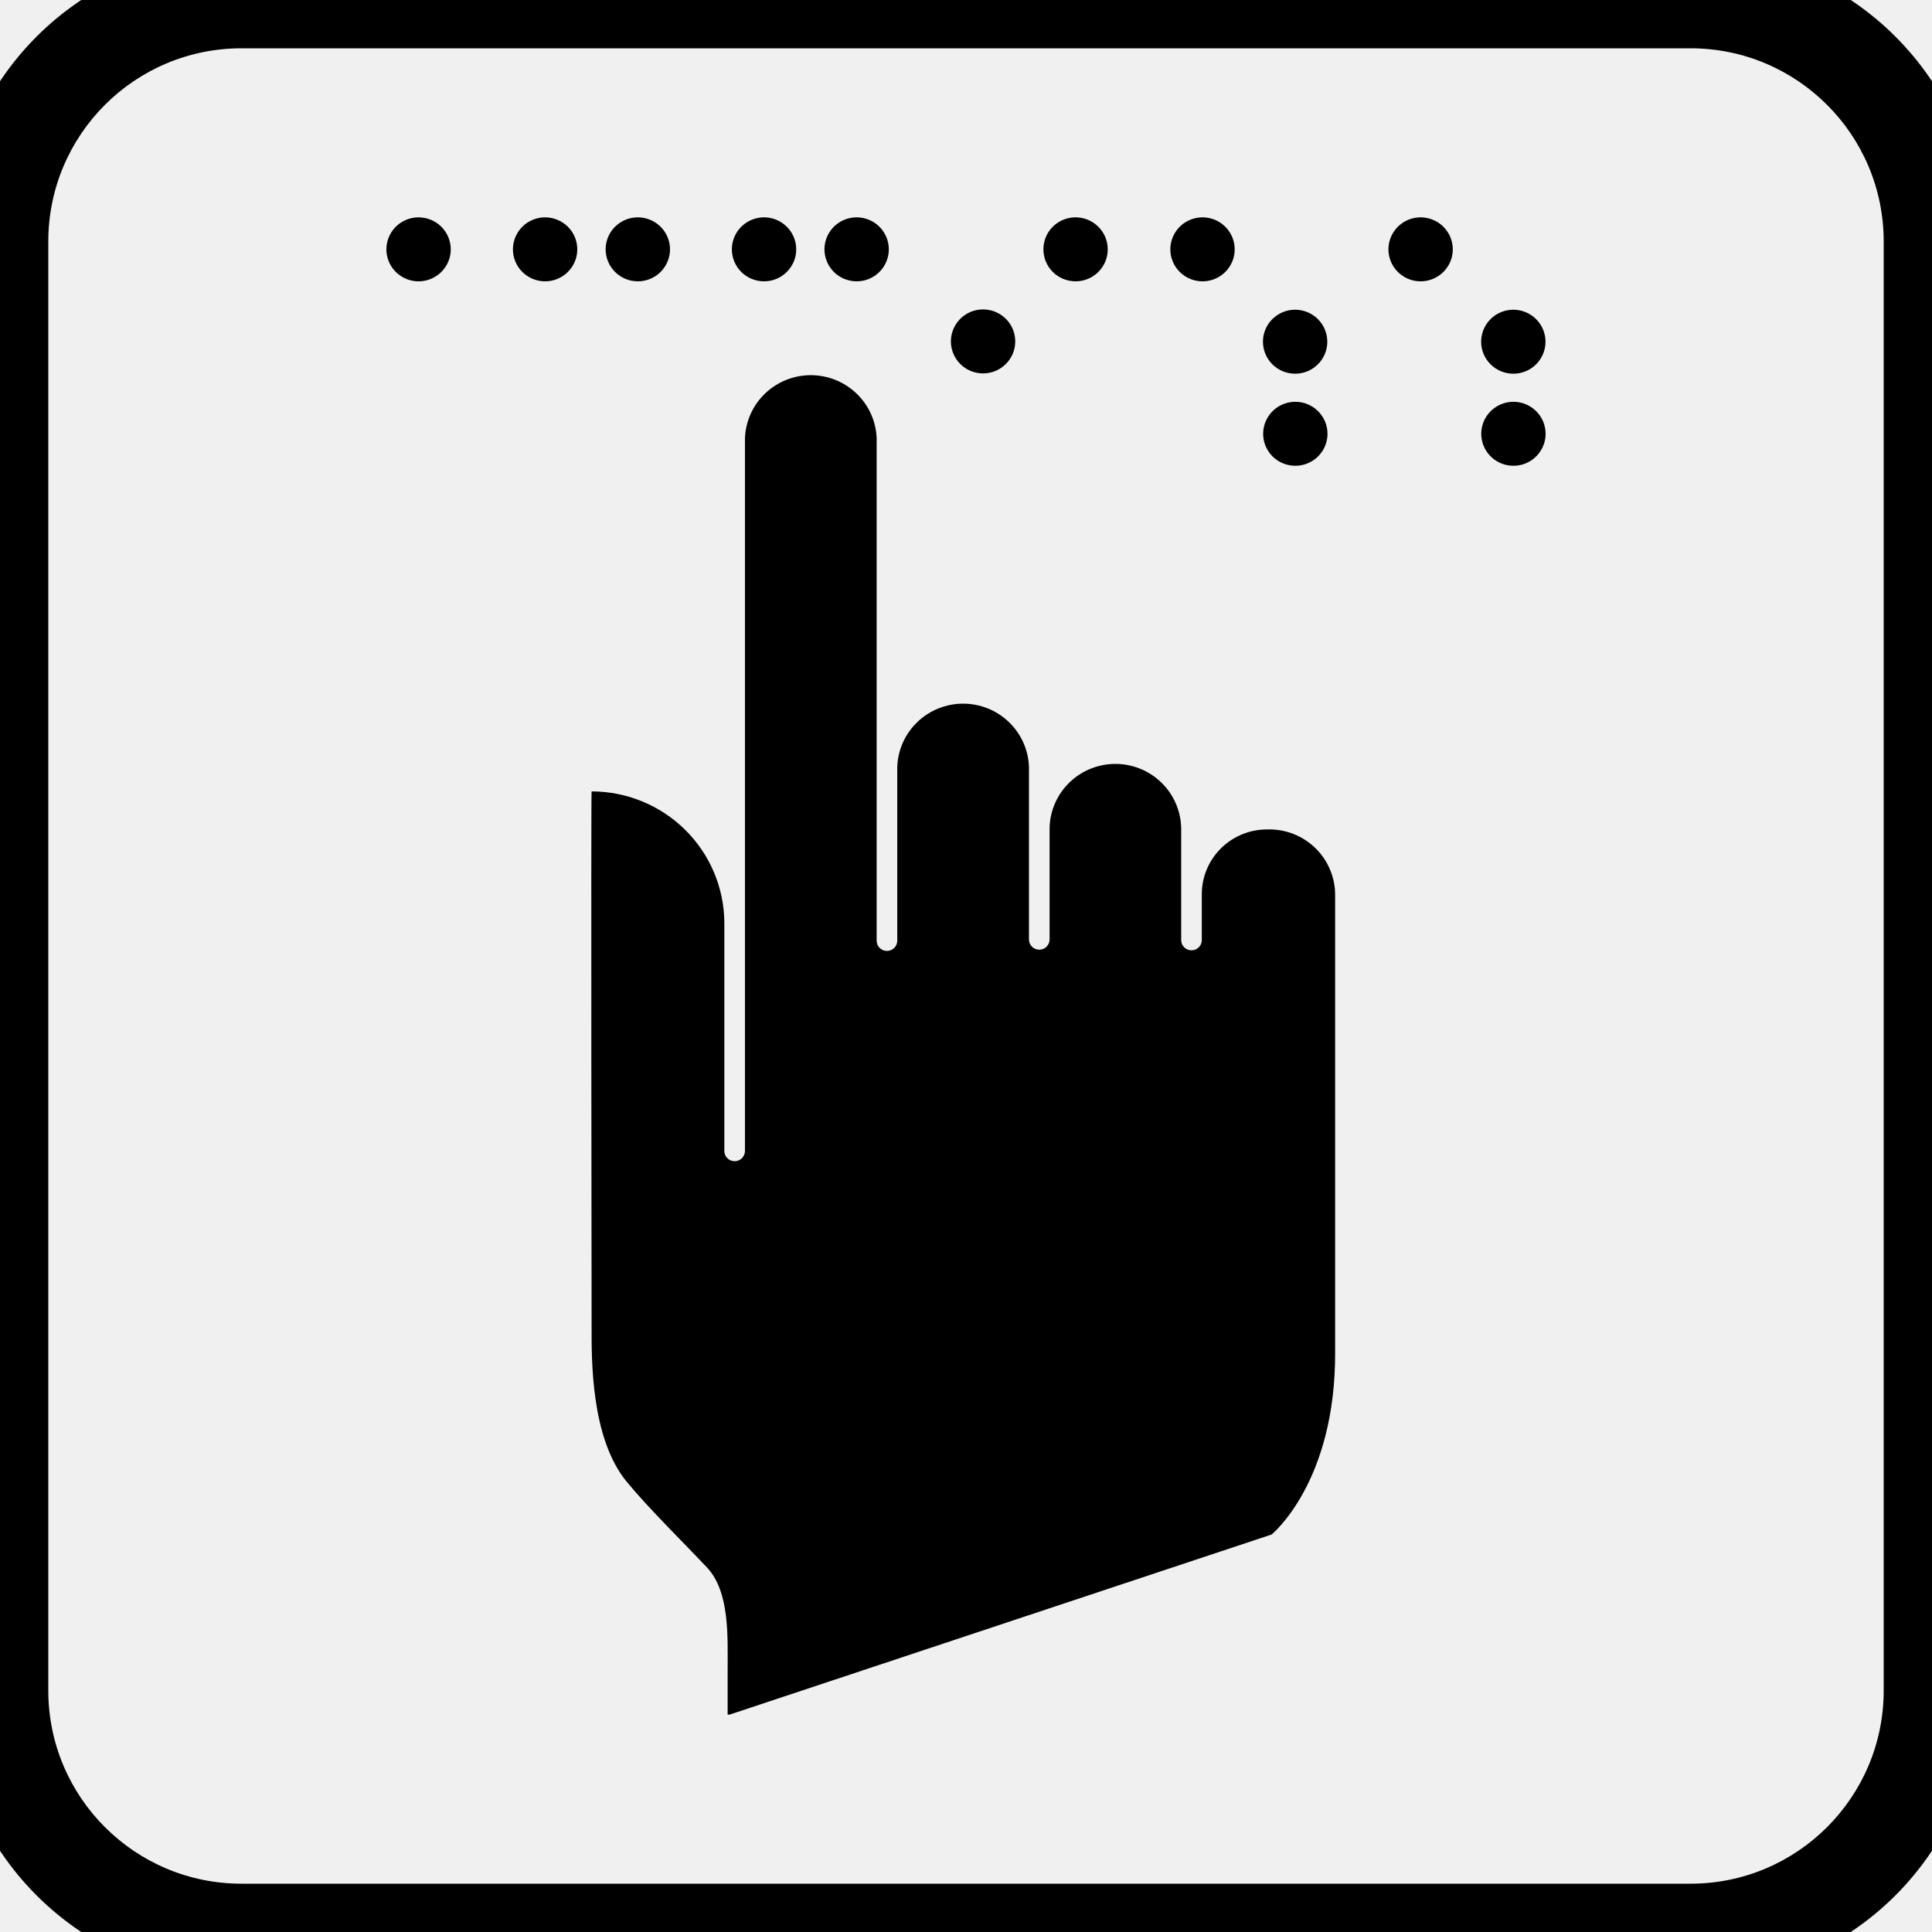
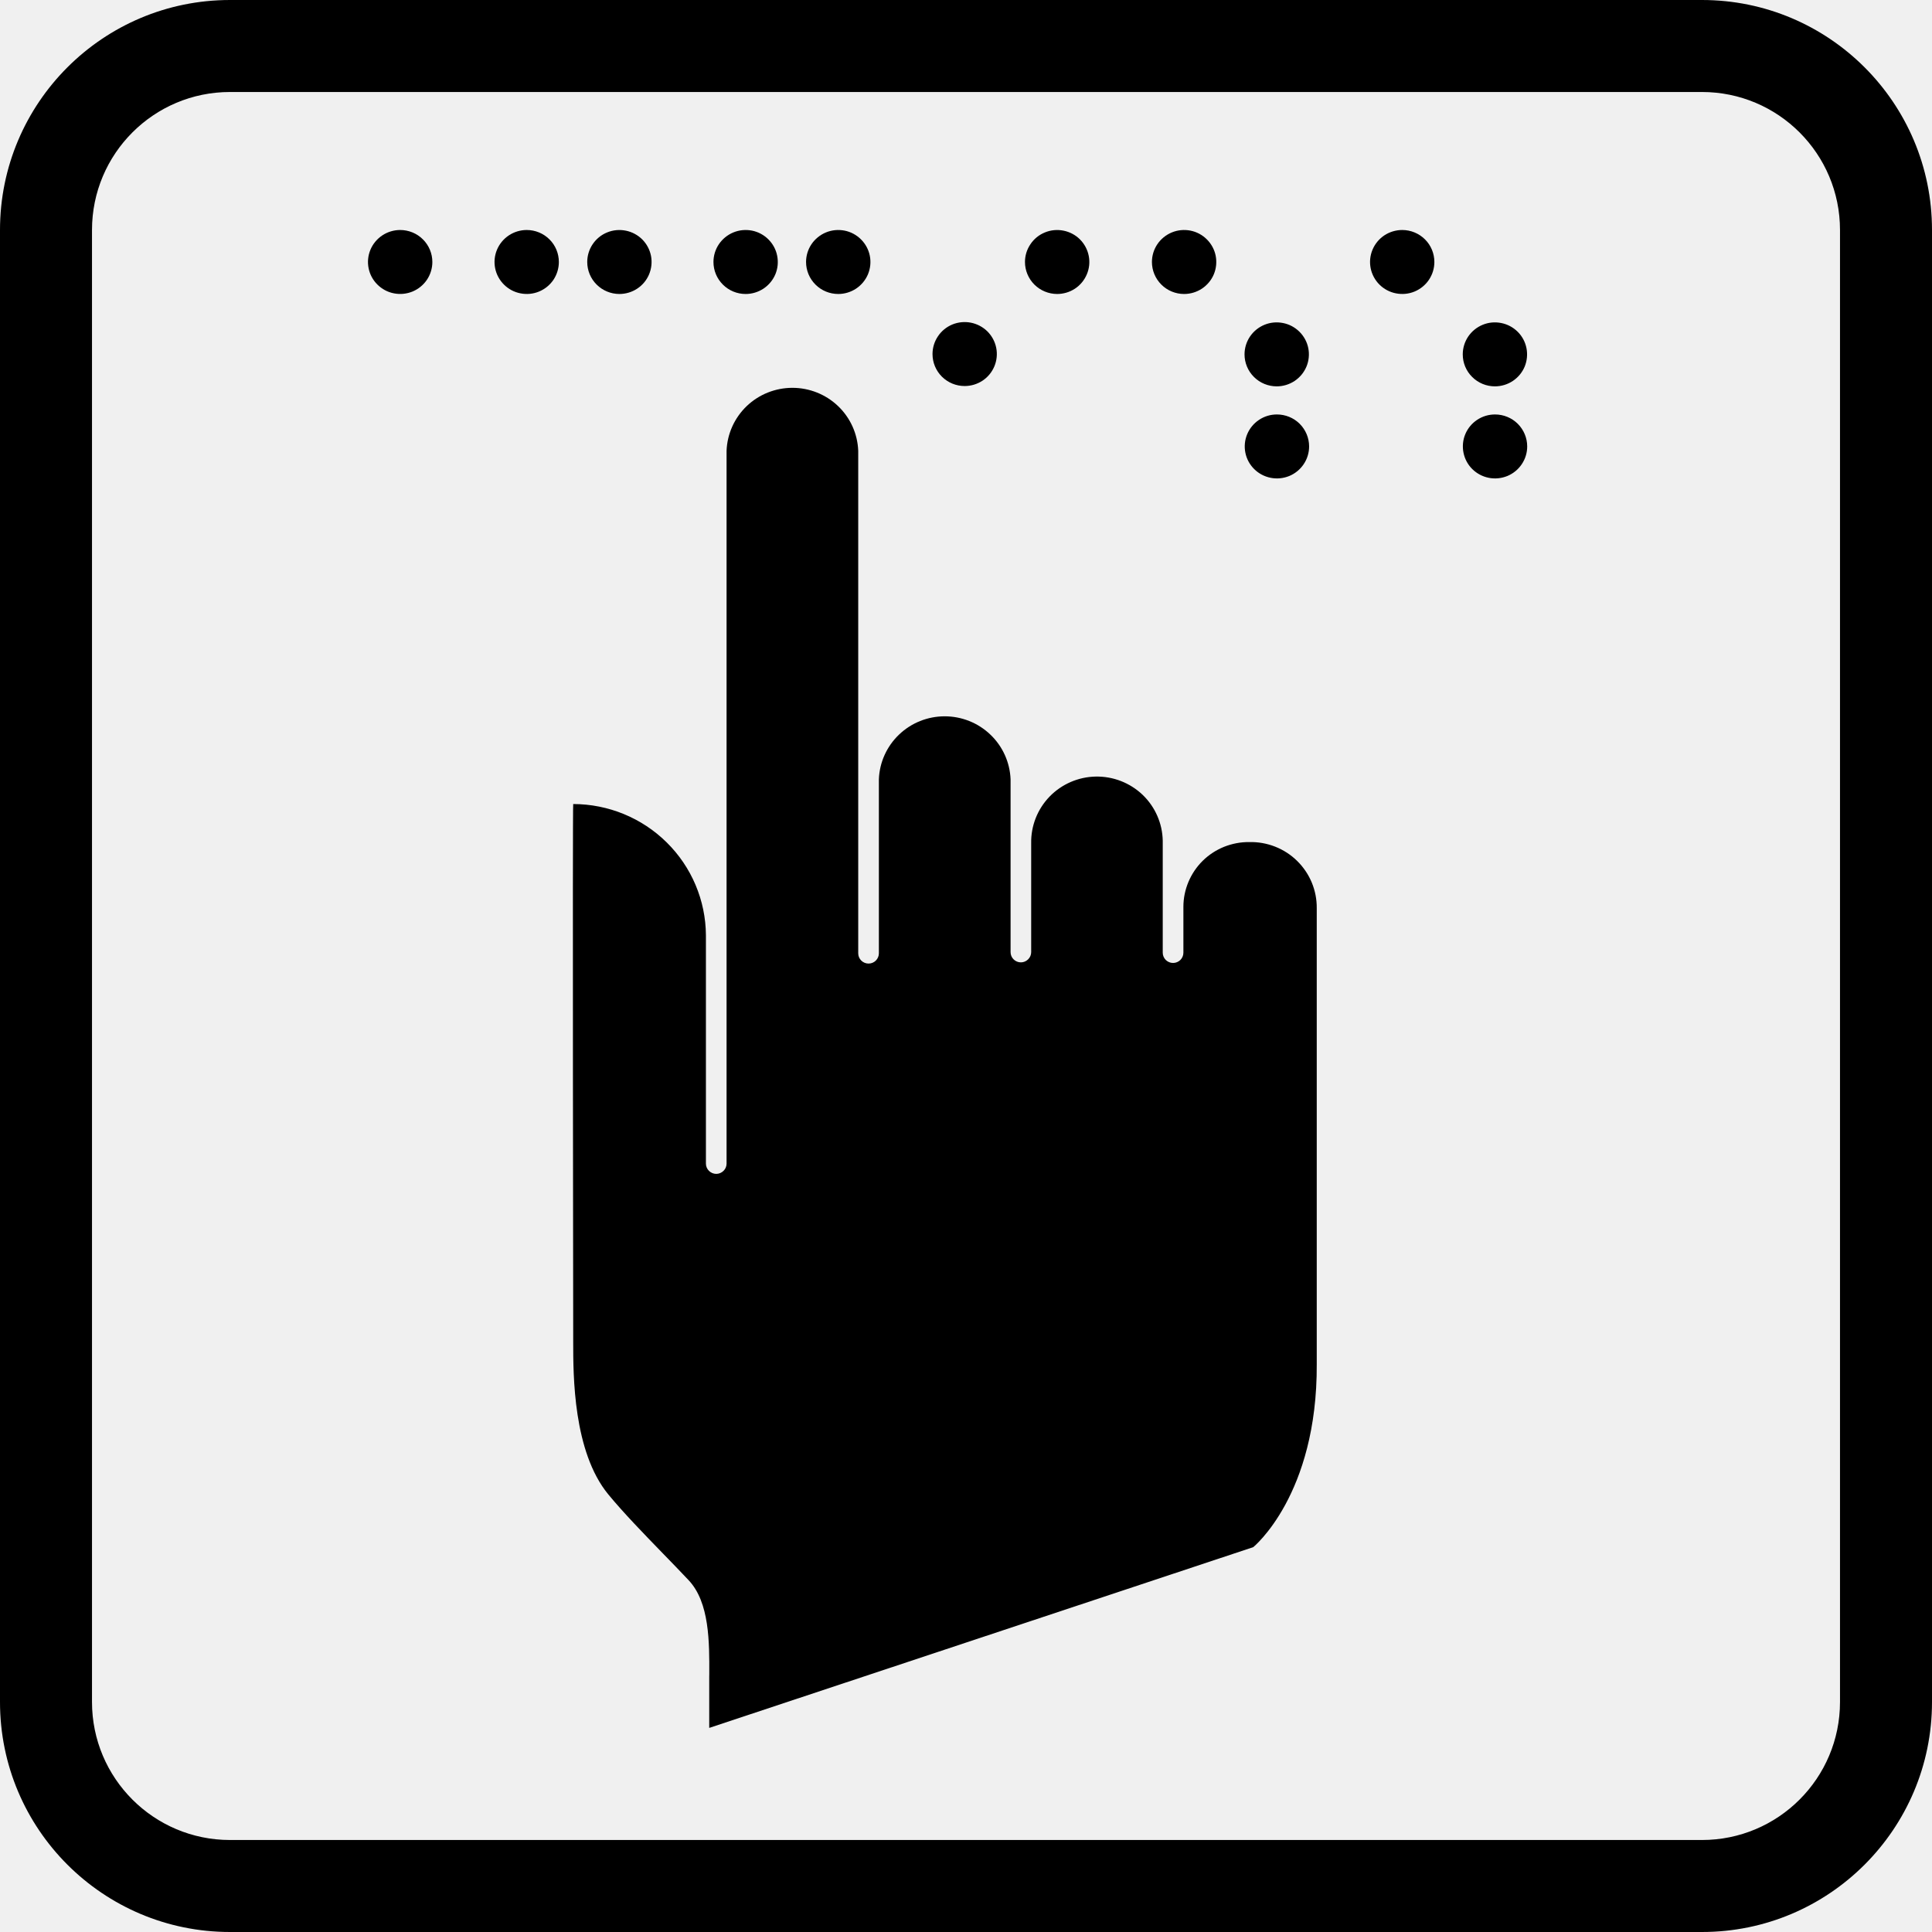
- <svg xmlns="http://www.w3.org/2000/svg" width="80" height="80" viewBox="0 0 80 80" fill="none">
-   <g clip-path="url(#clip0_114_246)">
-     <path d="M17.332 9C17.069 9 16.811 9.078 16.592 9.223C16.373 9.369 16.202 9.576 16.101 9.818C16.001 10.06 15.974 10.326 16.026 10.583C16.077 10.84 16.204 11.076 16.39 11.261C16.576 11.446 16.814 11.572 17.072 11.624C17.331 11.675 17.599 11.649 17.842 11.548C18.085 11.448 18.294 11.278 18.44 11.06C18.586 10.843 18.665 10.586 18.665 10.325C18.665 9.973 18.524 9.636 18.274 9.388C18.024 9.14 17.686 9 17.332 9Z" fill="black" />
-     <path d="M22.572 9C22.308 9 22.051 9.078 21.831 9.223C21.612 9.369 21.442 9.576 21.341 9.818C21.24 10.06 21.214 10.326 21.265 10.583C21.316 10.84 21.443 11.076 21.63 11.261C21.816 11.446 22.053 11.572 22.312 11.624C22.57 11.675 22.838 11.649 23.081 11.548C23.325 11.448 23.533 11.278 23.679 11.06C23.826 10.843 23.904 10.586 23.904 10.325C23.904 9.973 23.764 9.636 23.514 9.388C23.264 9.14 22.925 9 22.572 9Z" fill="black" />
-     <path d="M26.406 11.649C26.67 11.65 26.928 11.573 27.148 11.428C27.367 11.283 27.539 11.076 27.64 10.834C27.742 10.592 27.769 10.326 27.718 10.069C27.667 9.812 27.54 9.575 27.354 9.389C27.168 9.204 26.93 9.077 26.672 9.026C26.413 8.974 26.145 9 25.902 9.1C25.658 9.201 25.45 9.37 25.303 9.588C25.156 9.806 25.078 10.062 25.078 10.325C25.078 10.675 25.218 11.011 25.467 11.26C25.716 11.508 26.054 11.648 26.406 11.649Z" fill="black" />
-     <path d="M31.637 11.649C31.901 11.649 32.158 11.572 32.377 11.426C32.596 11.28 32.767 11.073 32.868 10.832C32.969 10.589 32.995 10.323 32.944 10.066C32.892 9.809 32.765 9.573 32.579 9.388C32.393 9.203 32.155 9.077 31.897 9.025C31.639 8.974 31.371 9.001 31.127 9.101C30.884 9.201 30.676 9.371 30.529 9.589C30.383 9.807 30.305 10.063 30.305 10.325C30.305 10.676 30.445 11.013 30.695 11.261C30.945 11.51 31.284 11.649 31.637 11.649Z" fill="black" />
-     <path d="M35.471 11.649C35.735 11.649 35.993 11.572 36.212 11.426C36.431 11.28 36.602 11.073 36.702 10.832C36.803 10.589 36.83 10.323 36.778 10.066C36.727 9.809 36.6 9.573 36.414 9.388C36.227 9.203 35.99 9.077 35.731 9.025C35.473 8.974 35.205 9.001 34.962 9.101C34.718 9.201 34.51 9.371 34.364 9.589C34.217 9.807 34.139 10.063 34.139 10.325C34.139 10.676 34.28 11.013 34.529 11.261C34.779 11.51 35.118 11.649 35.471 11.649Z" fill="black" />
-     <path d="M44.533 11.649C44.796 11.65 45.054 11.573 45.274 11.428C45.494 11.283 45.665 11.076 45.767 10.834C45.868 10.592 45.895 10.326 45.844 10.069C45.793 9.812 45.667 9.575 45.48 9.389C45.294 9.204 45.057 9.077 44.798 9.026C44.54 8.974 44.272 9 44.028 9.1C43.784 9.201 43.576 9.37 43.429 9.588C43.283 9.806 43.205 10.062 43.205 10.325C43.205 10.675 43.344 11.011 43.593 11.26C43.842 11.508 44.18 11.648 44.533 11.649Z" fill="black" />
-     <path d="M40.707 15.462C40.97 15.462 41.228 15.384 41.447 15.238C41.666 15.093 41.837 14.886 41.938 14.644C42.038 14.402 42.065 14.136 42.013 13.879C41.962 13.622 41.835 13.386 41.649 13.2C41.462 13.015 41.225 12.889 40.967 12.838C40.708 12.787 40.44 12.813 40.197 12.913C39.953 13.014 39.745 13.183 39.599 13.401C39.453 13.619 39.374 13.875 39.374 14.137C39.374 14.488 39.515 14.825 39.765 15.074C40.014 15.322 40.353 15.462 40.707 15.462Z" fill="black" />
-     <path d="M58.825 9C58.561 9 58.304 9.078 58.084 9.223C57.865 9.369 57.695 9.576 57.594 9.818C57.493 10.06 57.467 10.326 57.518 10.583C57.569 10.84 57.696 11.076 57.883 11.261C58.069 11.446 58.306 11.572 58.565 11.624C58.823 11.675 59.091 11.649 59.334 11.548C59.578 11.448 59.786 11.278 59.932 11.06C60.079 10.843 60.157 10.586 60.157 10.325C60.157 9.973 60.017 9.636 59.767 9.388C59.517 9.14 59.178 9 58.825 9Z" fill="black" />
-     <path d="M62.668 16.637C62.404 16.637 62.147 16.715 61.928 16.861C61.709 17.006 61.538 17.213 61.437 17.455C61.336 17.697 61.31 17.963 61.361 18.221C61.413 18.477 61.539 18.713 61.726 18.899C61.912 19.084 62.149 19.21 62.408 19.261C62.666 19.312 62.934 19.286 63.178 19.186C63.421 19.085 63.629 18.916 63.775 18.698C63.922 18.48 64 18.224 64 17.962C64 17.611 63.86 17.274 63.61 17.026C63.36 16.777 63.021 16.637 62.668 16.637Z" fill="black" />
-     <path d="M62.663 15.474C62.927 15.474 63.184 15.397 63.404 15.251C63.623 15.105 63.793 14.899 63.894 14.657C63.995 14.415 64.022 14.148 63.97 13.891C63.919 13.634 63.792 13.398 63.605 13.213C63.419 13.028 63.182 12.902 62.923 12.851C62.665 12.799 62.397 12.826 62.154 12.926C61.91 13.026 61.702 13.196 61.556 13.414C61.409 13.632 61.331 13.888 61.331 14.15C61.331 14.501 61.471 14.838 61.721 15.086C61.971 15.335 62.31 15.474 62.663 15.474Z" fill="black" />
-     <path d="M49.793 11.649C50.057 11.649 50.315 11.572 50.534 11.426C50.753 11.28 50.923 11.073 51.024 10.832C51.125 10.589 51.151 10.323 51.1 10.066C51.049 9.809 50.922 9.573 50.736 9.388C50.549 9.203 50.312 9.077 50.053 9.025C49.795 8.974 49.527 9.001 49.284 9.101C49.04 9.201 48.832 9.371 48.686 9.589C48.539 9.807 48.461 10.063 48.461 10.325C48.461 10.676 48.602 11.013 48.851 11.261C49.101 11.51 49.44 11.649 49.793 11.649Z" fill="black" />
-     <path d="M53.636 16.637C53.373 16.637 53.115 16.715 52.896 16.861C52.677 17.006 52.507 17.213 52.406 17.455C52.305 17.697 52.279 17.963 52.33 18.221C52.381 18.477 52.508 18.713 52.694 18.899C52.881 19.084 53.118 19.21 53.377 19.261C53.635 19.312 53.903 19.286 54.146 19.186C54.39 19.085 54.598 18.916 54.744 18.698C54.891 18.48 54.969 18.224 54.969 17.962C54.969 17.611 54.828 17.274 54.579 17.026C54.329 16.777 53.99 16.637 53.636 16.637Z" fill="black" />
-     <path d="M53.628 15.474C53.892 15.474 54.149 15.397 54.368 15.251C54.587 15.105 54.758 14.899 54.859 14.657C54.96 14.415 54.986 14.148 54.935 13.891C54.883 13.634 54.756 13.398 54.57 13.213C54.384 13.028 54.146 12.902 53.888 12.851C53.629 12.799 53.362 12.826 53.118 12.926C52.875 13.026 52.667 13.196 52.52 13.414C52.374 13.632 52.296 13.888 52.296 14.15C52.296 14.501 52.436 14.838 52.686 15.086C52.936 15.335 53.275 15.474 53.628 15.474Z" fill="black" />
-     <path d="M52.488 34.345C52.132 34.342 51.778 34.408 51.448 34.542C51.118 34.675 50.818 34.871 50.565 35.12C50.311 35.369 50.11 35.666 49.973 35.993C49.835 36.319 49.764 36.67 49.764 37.024V38.926C49.764 39.038 49.719 39.147 49.639 39.226C49.558 39.306 49.45 39.35 49.337 39.35C49.223 39.35 49.115 39.306 49.035 39.226C48.955 39.147 48.91 39.038 48.91 38.926V34.29C48.896 33.572 48.596 32.888 48.075 32.39C47.555 31.891 46.856 31.619 46.134 31.632C45.411 31.646 44.724 31.944 44.223 32.462C43.721 32.979 43.447 33.673 43.461 34.392V38.247V38.9C43.461 39.013 43.416 39.121 43.336 39.201C43.256 39.28 43.147 39.325 43.034 39.325C42.921 39.325 42.812 39.28 42.732 39.201C42.652 39.121 42.607 39.013 42.607 38.9V31.743C42.579 31.042 42.28 30.38 41.771 29.894C41.263 29.408 40.585 29.137 39.88 29.137C39.175 29.137 38.498 29.408 37.99 29.894C37.481 30.38 37.182 31.042 37.154 31.743V38.429V38.951C37.154 39.064 37.109 39.172 37.029 39.252C36.949 39.331 36.84 39.376 36.727 39.376C36.614 39.376 36.505 39.331 36.425 39.252C36.345 39.172 36.3 39.064 36.3 38.951V38.633V18.14C36.272 17.44 35.973 16.778 35.464 16.292C34.956 15.806 34.279 15.535 33.574 15.535C32.869 15.535 32.191 15.806 31.683 16.292C31.174 16.778 30.875 17.44 30.847 18.14V46.079V47.659C30.847 47.771 30.802 47.879 30.722 47.959C30.642 48.038 30.533 48.083 30.42 48.083C30.307 48.083 30.198 48.038 30.118 47.959C30.038 47.879 29.993 47.771 29.993 47.659V45.961V38.2C29.983 36.757 29.4 35.377 28.37 34.36C27.341 33.343 25.949 32.771 24.497 32.77C24.468 32.77 24.497 54.952 24.497 54.952C24.497 56.281 24.459 59.542 25.949 61.354C26.863 62.462 28.178 63.745 29.276 64.908C30.219 65.91 30.13 67.761 30.13 69.153V71.025L52.654 63.541C52.654 63.541 55.315 61.388 55.285 55.963C55.285 55.22 55.285 37.083 55.285 37.083C55.289 36.719 55.219 36.358 55.079 36.021C54.94 35.684 54.733 35.378 54.472 35.123C54.211 34.867 53.901 34.666 53.56 34.533C53.219 34.399 52.854 34.335 52.488 34.345Z" fill="black" />
-   </g>
-   <path d="M10 2H70V-2H10V2ZM78 10V70H82V10H78ZM70 78H10V82H70V78ZM2 70V10H-2V70H2ZM10 78C5.582 78 2 74.418 2 70H-2C-2 76.627 3.373 82 10 82V78ZM78 70C78 74.418 74.418 78 70 78V82C76.627 82 82 76.627 82 70H78ZM70 2C74.418 2 78 5.582 78 10H82C82 3.373 76.627 -2 70 -2V2ZM10 -2C3.373 -2 -2 3.373 -2 10H2C2 5.582 5.582 2 10 2V-2Z" fill="black" />
-   <defs>
-     <clipPath id="clip0_114_246">
-       <rect width="48" height="62" fill="white" transform="translate(16 9)" />
-     </clipPath>
-   </defs>
+ <svg xmlns="http://www.w3.org/2000/svg" width="42" height="42" viewBox="0 0 42 42" fill="none">
+   <path d="M8.699 5C8.561 5 8.426 5.041 8.311 5.117C8.196 5.194 8.106 5.302 8.053 5.429C8 5.556 7.986 5.696 8.013 5.831C8.04 5.966 8.107 6.09 8.205 6.187C8.303 6.284 8.427 6.351 8.563 6.377C8.699 6.404 8.839 6.39 8.967 6.338C9.095 6.285 9.204 6.196 9.281 6.082C9.358 5.967 9.399 5.833 9.399 5.695C9.399 5.511 9.325 5.334 9.194 5.204C9.063 5.073 8.885 5 8.699 5Z" fill="black" />
+   <path d="M11.45 5C11.312 5 11.177 5.041 11.062 5.117C10.947 5.194 10.857 5.302 10.804 5.429C10.751 5.556 10.737 5.696 10.764 5.831C10.791 5.966 10.858 6.09 10.956 6.187C11.053 6.284 11.178 6.351 11.314 6.377C11.449 6.404 11.59 6.391 11.718 6.338C11.846 6.285 11.955 6.196 12.032 6.082C12.108 5.967 12.149 5.833 12.149 5.695C12.149 5.511 12.076 5.334 11.945 5.204C11.813 5.073 11.636 5 11.45 5Z" fill="black" />
+   <path d="M13.852 6.275C13.737 6.351 13.602 6.391 13.463 6.391C13.278 6.39 13.101 6.317 12.97 6.186C12.839 6.056 12.766 5.879 12.766 5.695C12.766 5.558 12.807 5.423 12.884 5.309C12.961 5.194 13.07 5.105 13.198 5.053C13.326 5 13.467 4.987 13.603 5.014C13.739 5.041 13.863 5.107 13.961 5.204C14.059 5.302 14.125 5.426 14.152 5.561C14.178 5.696 14.164 5.836 14.111 5.963C14.058 6.09 13.968 6.199 13.852 6.275Z" fill="black" />
+   <path d="M16.209 6.391C16.348 6.391 16.483 6.35 16.598 6.274C16.713 6.197 16.803 6.089 16.856 5.962C16.909 5.834 16.922 5.695 16.895 5.56C16.869 5.425 16.802 5.301 16.704 5.204C16.606 5.106 16.482 5.04 16.346 5.013C16.21 4.987 16.07 5 15.942 5.053C15.814 5.106 15.705 5.195 15.628 5.309C15.551 5.423 15.51 5.558 15.51 5.695C15.51 5.88 15.584 6.057 15.715 6.187C15.846 6.318 16.024 6.391 16.209 6.391Z" fill="black" />
+   <path d="M18.611 6.274C18.496 6.35 18.361 6.391 18.223 6.391C18.037 6.391 17.859 6.318 17.728 6.187C17.597 6.057 17.523 5.88 17.523 5.695C17.523 5.558 17.564 5.423 17.641 5.309C17.718 5.195 17.827 5.106 17.955 5.053C18.083 5 18.223 4.987 18.359 5.013C18.495 5.04 18.619 5.106 18.717 5.204C18.815 5.301 18.882 5.425 18.909 5.56C18.936 5.695 18.922 5.834 18.869 5.962C18.816 6.089 18.726 6.197 18.611 6.274Z" fill="black" />
+   <path d="M22.98 6.391C23.118 6.391 23.254 6.351 23.369 6.275C23.484 6.199 23.574 6.09 23.627 5.963C23.681 5.836 23.695 5.696 23.668 5.561C23.641 5.426 23.575 5.302 23.477 5.204C23.38 5.107 23.255 5.041 23.119 5.014C22.983 4.987 22.843 5 22.715 5.053C22.587 5.105 22.477 5.194 22.401 5.309C22.323 5.423 22.282 5.558 22.282 5.695C22.282 5.879 22.356 6.056 22.486 6.186C22.617 6.317 22.795 6.39 22.98 6.391Z" fill="black" />
+   <path d="M21.36 8.275C21.245 8.351 21.109 8.392 20.971 8.392C20.785 8.392 20.608 8.319 20.477 8.189C20.345 8.058 20.272 7.881 20.272 7.697C20.272 7.559 20.313 7.425 20.39 7.311C20.466 7.196 20.576 7.107 20.703 7.054C20.831 7.002 20.972 6.988 21.108 7.015C21.243 7.042 21.368 7.108 21.466 7.205C21.563 7.302 21.63 7.426 21.657 7.561C21.684 7.696 21.67 7.836 21.617 7.963C21.564 8.09 21.475 8.199 21.36 8.275Z" fill="black" />
+   <path d="M30.483 5C30.345 5 30.209 5.041 30.094 5.117C29.979 5.194 29.89 5.302 29.837 5.429C29.784 5.556 29.77 5.696 29.797 5.831C29.824 5.966 29.891 6.09 29.988 6.187C30.086 6.284 30.211 6.351 30.346 6.377C30.482 6.404 30.623 6.391 30.751 6.338C30.878 6.285 30.988 6.196 31.064 6.082C31.141 5.967 31.182 5.833 31.182 5.695C31.182 5.511 31.109 5.334 30.978 5.204C30.846 5.073 30.669 5 30.483 5Z" fill="black" />
+   <path d="M32.112 9.127C32.227 9.05 32.362 9.01 32.501 9.01C32.686 9.01 32.864 9.083 32.995 9.213C33.126 9.344 33.2 9.521 33.2 9.705C33.2 9.843 33.159 9.977 33.082 10.091C33.005 10.206 32.896 10.295 32.768 10.348C32.64 10.4 32.5 10.414 32.364 10.387C32.228 10.36 32.104 10.294 32.006 10.197C31.908 10.1 31.842 9.976 31.815 9.841C31.788 9.706 31.801 9.566 31.854 9.439C31.907 9.312 31.997 9.203 32.112 9.127Z" fill="black" />
+   <path d="M32.498 8.399C32.637 8.399 32.772 8.358 32.887 8.282C33.002 8.205 33.092 8.097 33.145 7.97C33.197 7.843 33.211 7.703 33.184 7.568C33.157 7.433 33.091 7.309 32.993 7.212C32.895 7.115 32.77 7.048 32.635 7.022C32.499 6.995 32.358 7.008 32.231 7.061C32.103 7.114 31.994 7.203 31.917 7.317C31.84 7.432 31.799 7.566 31.799 7.704C31.799 7.888 31.872 8.065 32.004 8.195C32.135 8.326 32.313 8.399 32.498 8.399Z" fill="black" />
+   <path d="M26.13 6.274C26.015 6.35 25.88 6.391 25.741 6.391C25.556 6.391 25.378 6.318 25.247 6.187C25.116 6.057 25.042 5.88 25.042 5.695C25.042 5.558 25.083 5.423 25.16 5.309C25.237 5.195 25.346 5.106 25.474 5.053C25.602 5 25.742 4.987 25.878 5.013C26.014 5.04 26.138 5.106 26.236 5.204C26.334 5.301 26.401 5.425 26.428 5.56C26.454 5.695 26.441 5.834 26.388 5.962C26.335 6.089 26.245 6.197 26.13 6.274Z" fill="black" />
+   <path d="M27.759 9.01C27.621 9.01 27.486 9.05 27.371 9.127C27.256 9.203 27.166 9.312 27.113 9.439C27.06 9.566 27.046 9.706 27.073 9.841C27.1 9.976 27.167 10.1 27.265 10.197C27.362 10.294 27.487 10.36 27.623 10.387C27.758 10.414 27.899 10.4 28.027 10.348C28.155 10.295 28.264 10.206 28.341 10.091C28.418 9.977 28.459 9.843 28.459 9.705C28.459 9.521 28.385 9.344 28.254 9.213C28.123 9.083 27.945 9.01 27.759 9.01Z" fill="black" />
+   <path d="M28.143 8.282C28.028 8.358 27.893 8.399 27.755 8.399C27.569 8.399 27.391 8.326 27.26 8.195C27.129 8.065 27.055 7.888 27.055 7.704C27.055 7.566 27.096 7.432 27.173 7.317C27.25 7.203 27.359 7.114 27.487 7.061C27.615 7.008 27.755 6.995 27.891 7.022C28.027 7.048 28.151 7.115 28.249 7.212C28.347 7.309 28.414 7.433 28.441 7.568C28.468 7.703 28.454 7.843 28.401 7.97C28.348 8.097 28.258 8.205 28.143 8.282Z" fill="black" />
+   <path d="M27.156 18.306C26.969 18.304 26.784 18.34 26.61 18.409C26.437 18.479 26.279 18.582 26.146 18.713C26.013 18.844 25.908 19 25.836 19.171C25.764 19.343 25.726 19.527 25.726 19.712V20.711C25.726 20.77 25.702 20.827 25.66 20.869C25.618 20.91 25.561 20.934 25.502 20.934C25.442 20.934 25.385 20.91 25.343 20.869C25.301 20.827 25.277 20.77 25.277 20.711V18.277C25.27 17.9 25.113 17.541 24.84 17.279C24.566 17.018 24.2 16.875 23.82 16.882C23.441 16.889 23.08 17.046 22.817 17.317C22.554 17.589 22.41 17.953 22.417 18.331V20.698C22.417 20.757 22.393 20.814 22.351 20.855C22.309 20.897 22.252 20.921 22.193 20.921C22.133 20.921 22.076 20.897 22.034 20.855C21.992 20.814 21.969 20.757 21.969 20.698V16.94C21.954 16.572 21.797 16.224 21.53 15.97C21.263 15.714 20.907 15.572 20.537 15.572C20.167 15.572 19.811 15.714 19.544 15.97C19.278 16.224 19.12 16.572 19.106 16.94V20.724C19.106 20.784 19.082 20.84 19.04 20.882C18.998 20.924 18.941 20.947 18.882 20.947C18.822 20.947 18.765 20.924 18.723 20.882C18.681 20.84 18.657 20.784 18.657 20.724V9.799C18.643 9.431 18.486 9.083 18.219 8.828C17.952 8.573 17.596 8.431 17.226 8.431C16.856 8.431 16.5 8.573 16.233 8.828C15.967 9.083 15.809 9.431 15.795 9.799V25.296C15.795 25.355 15.771 25.412 15.729 25.453C15.687 25.495 15.63 25.519 15.571 25.519C15.511 25.519 15.454 25.495 15.412 25.453C15.37 25.412 15.346 25.355 15.346 25.296V20.33C15.341 19.573 15.035 18.848 14.494 18.314C13.954 17.78 13.223 17.48 12.461 17.479C12.445 17.479 12.461 29.125 12.461 29.125L12.461 29.176C12.461 29.903 12.46 31.557 13.223 32.486C13.556 32.89 13.991 33.338 14.418 33.778C14.607 33.972 14.794 34.165 14.97 34.352C15.426 34.836 15.422 35.7 15.419 36.405L15.418 36.446C15.418 36.492 15.418 36.536 15.418 36.58V37.563L27.244 33.634C27.244 33.634 28.64 32.504 28.625 29.655V19.744C28.627 19.552 28.59 19.363 28.517 19.186C28.443 19.009 28.335 18.849 28.198 18.715C28.061 18.58 27.898 18.475 27.719 18.405C27.54 18.335 27.349 18.301 27.156 18.306Z" fill="black" />
+   <path fill-rule="evenodd" clip-rule="evenodd" d="M0 5C0 2.239 2.239 0 5 0H37C39.761 0 42 2.239 42 5V37C42 39.761 39.761 42 37 42H5C2.239 42 0 39.761 0 37V5ZM5 2H37C38.657 2 40 3.343 40 5V37C40 38.657 38.657 40 37 40H5C3.343 40 2 38.657 2 37V5C2 3.343 3.343 2 5 2Z" fill="black" />
</svg>
